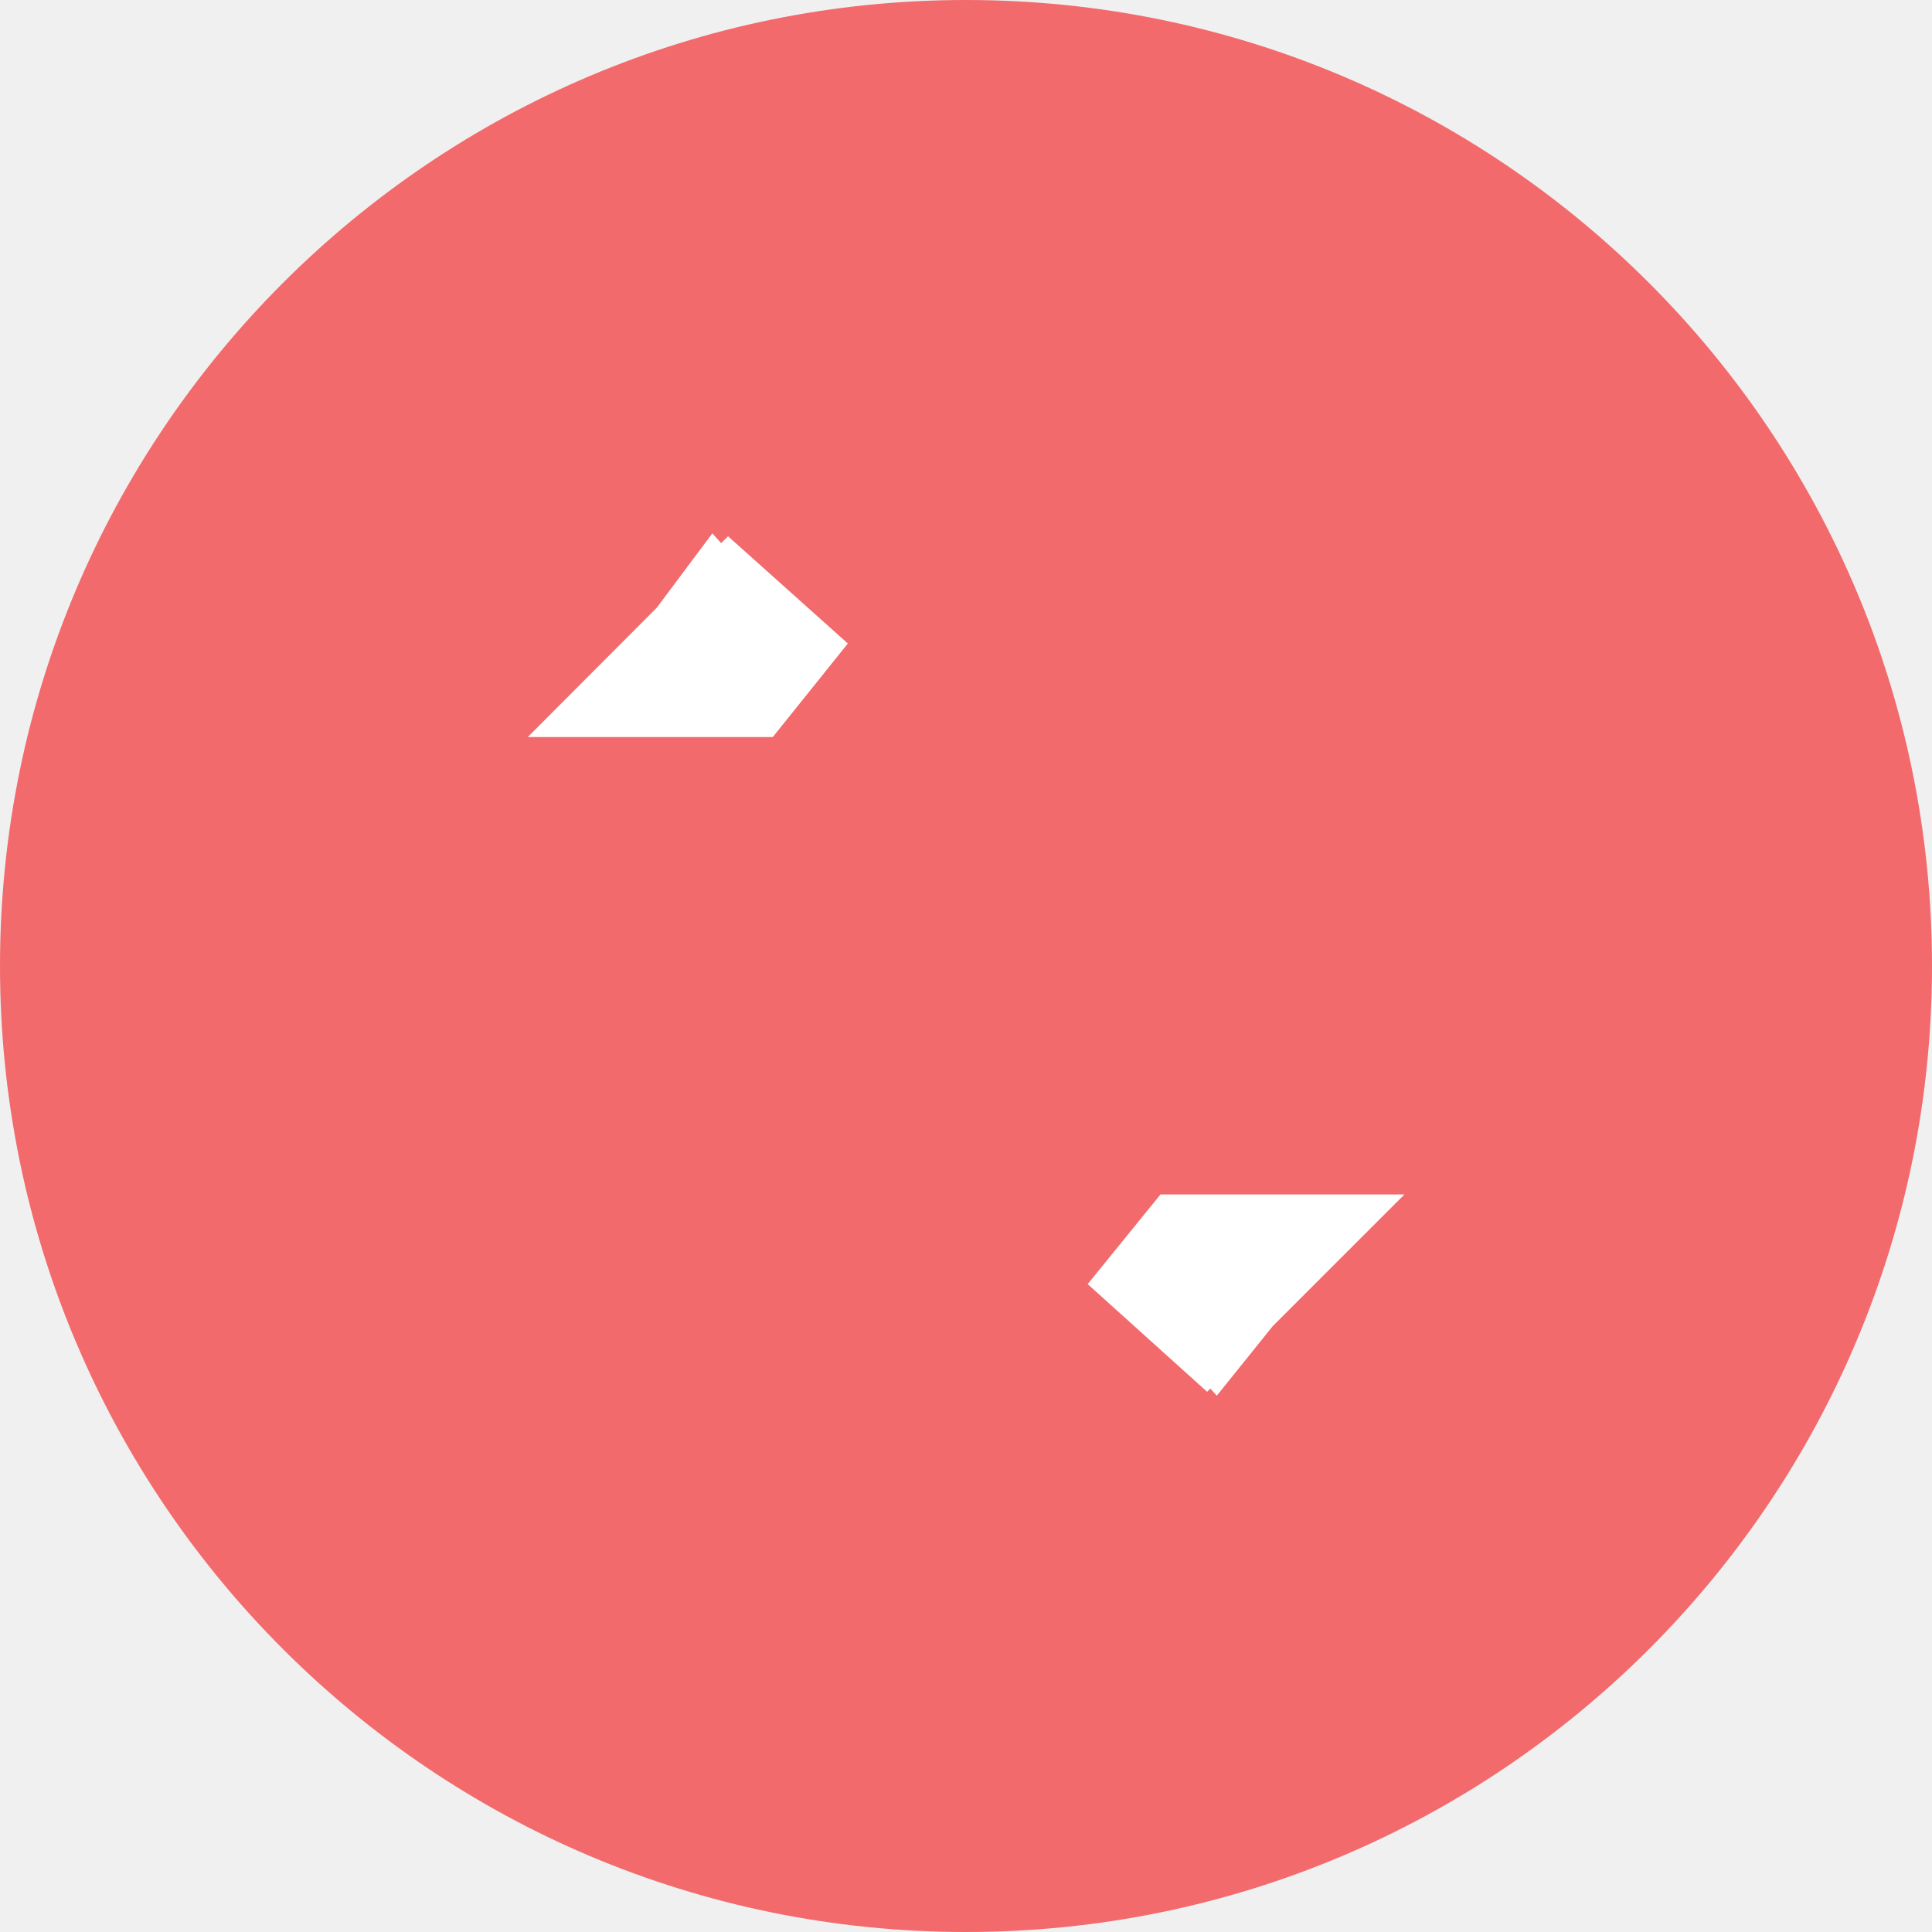
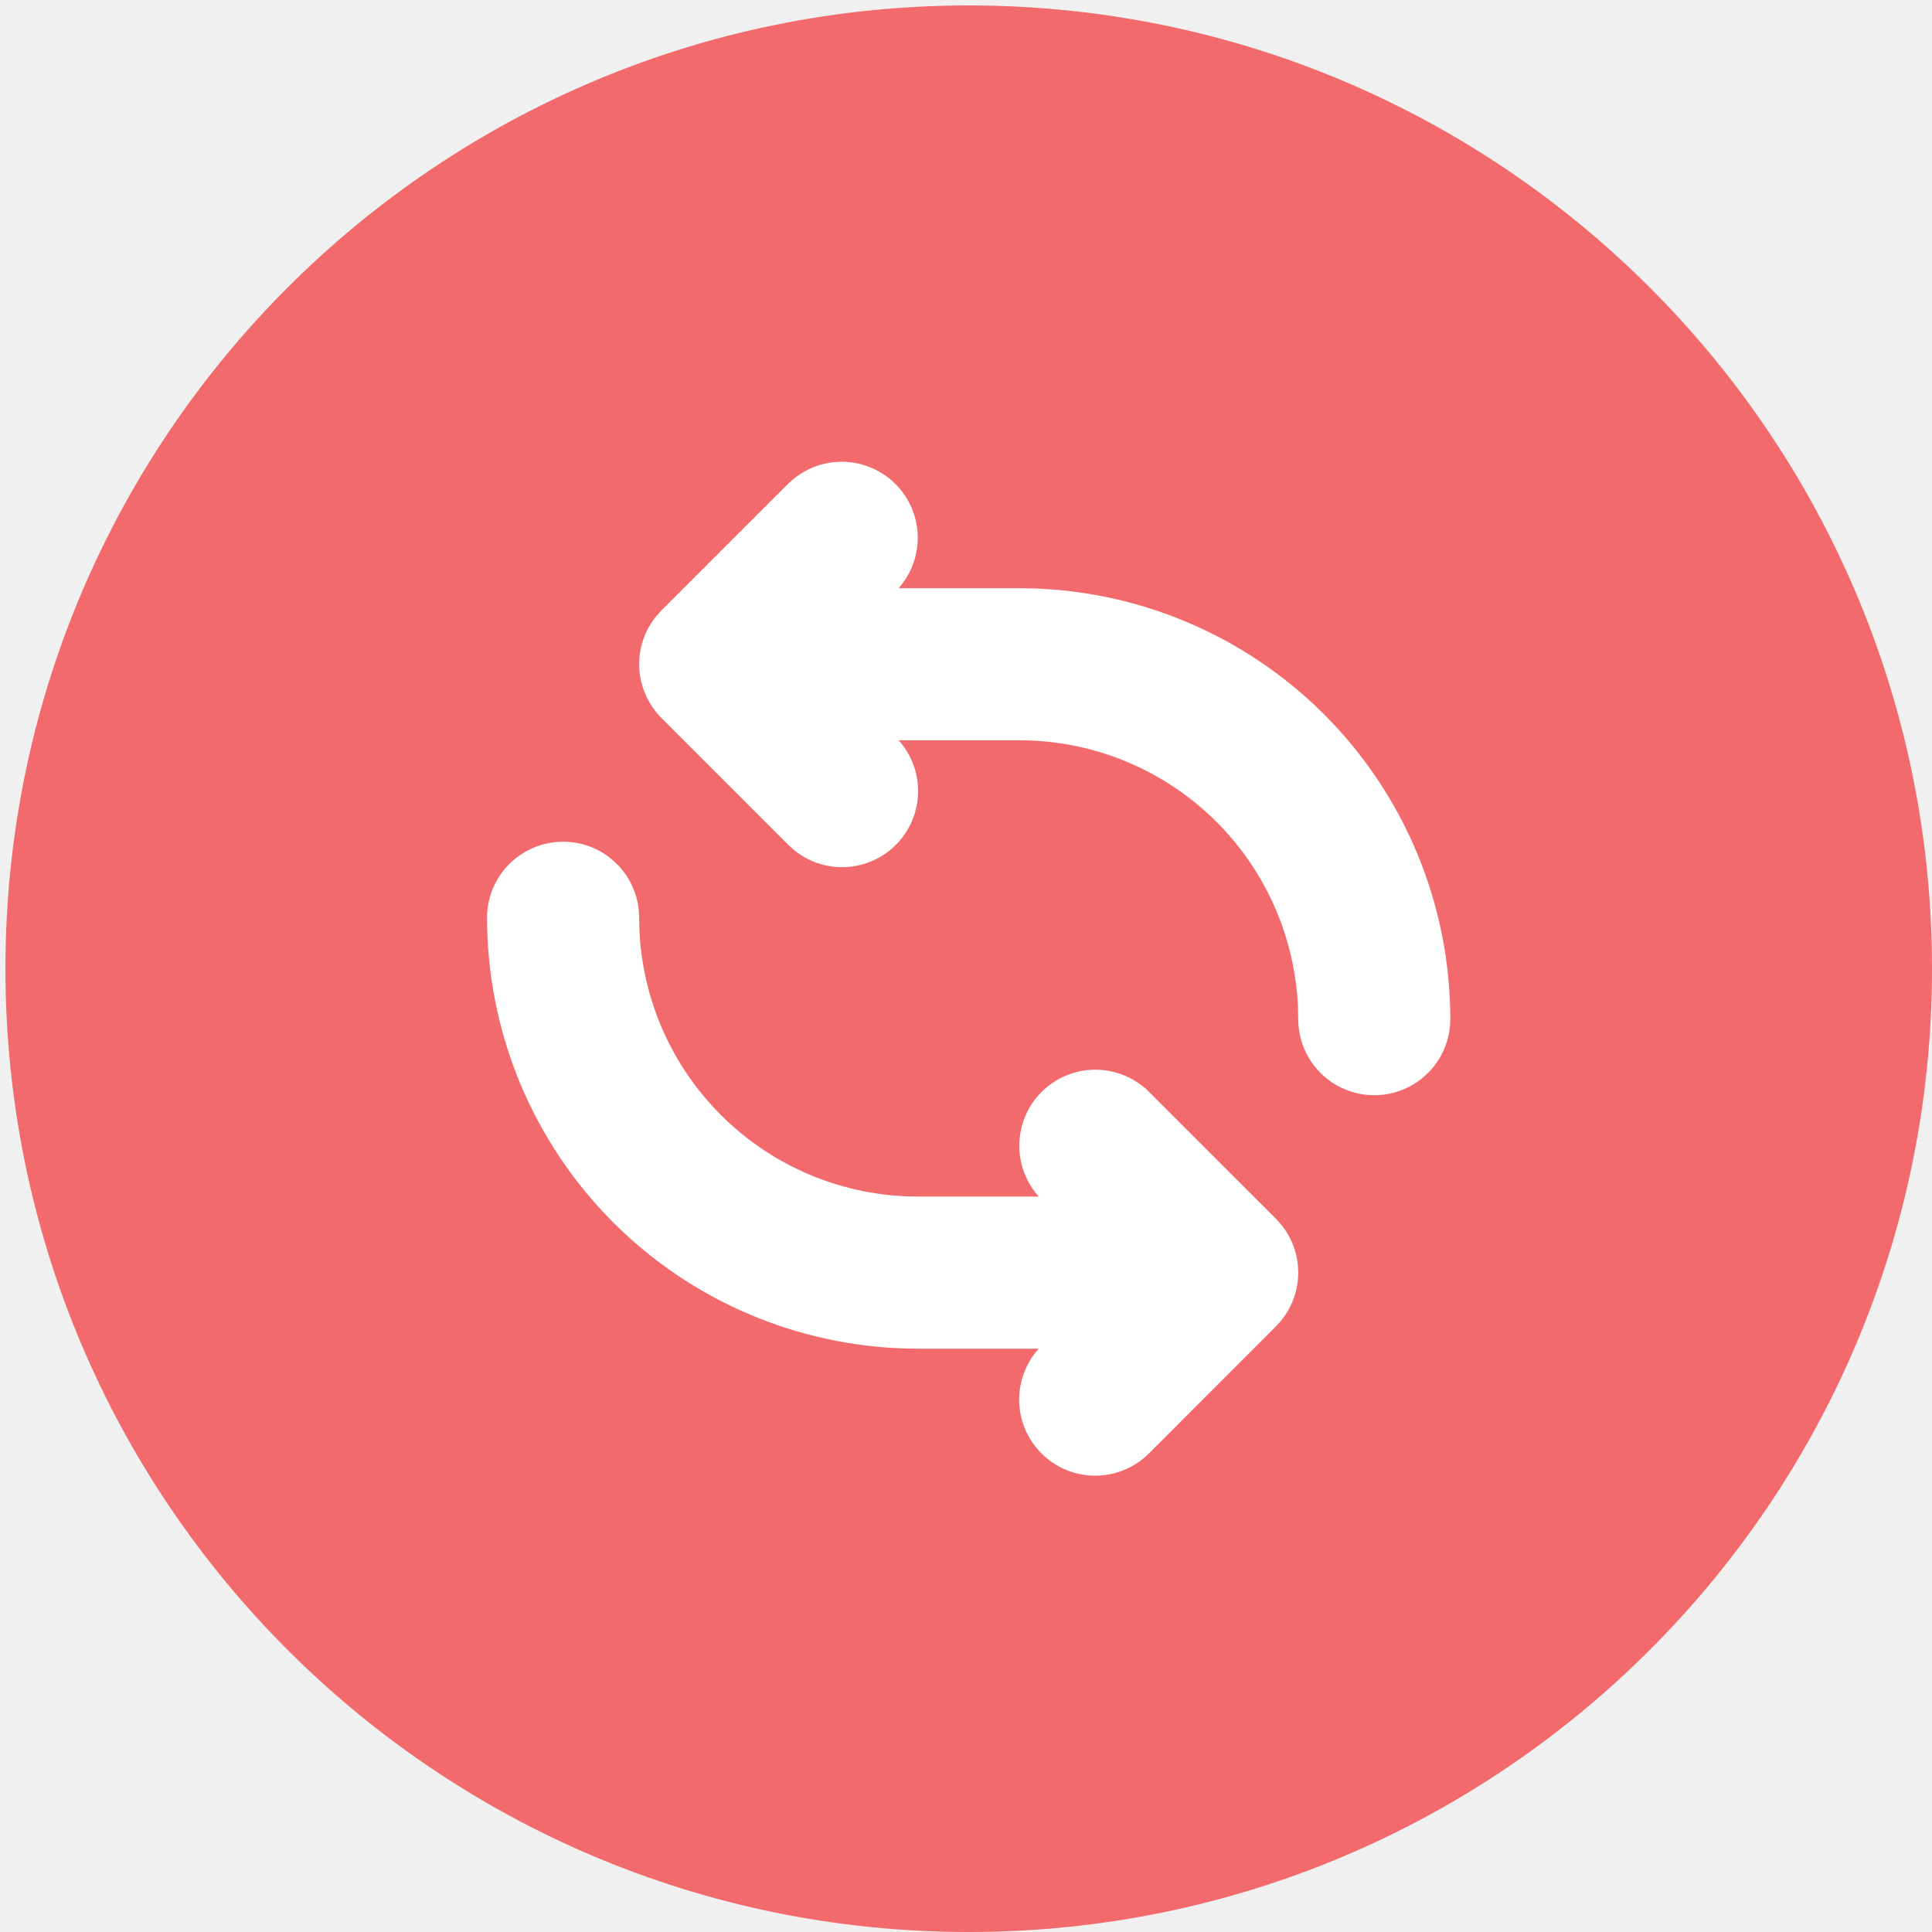
- <svg xmlns="http://www.w3.org/2000/svg" width="12" height="12" viewBox="0 0 12 12" fill="none">
-   <circle cx="6" cy="6" r="6" fill="#F26A6C" />
-   <path d="M7.516 7.919L7.144 8.291L7.446 7.919H7.516ZM7.541 7.892L7.537 7.897L7.459 7.81L7.541 7.892ZM4.527 4.172L4.458 4.103L4.461 4.099L4.527 4.172ZM4.56 4.078H4.483L4.876 3.684L4.56 4.078Z" stroke="white" />
+ <svg xmlns="http://www.w3.org/2000/svg" width="71" height="71" viewBox="0 0 71 71" fill="none">
+   <circle cx="35.6" cy="35.6" r="35.4" fill="#F26A6C" />
+   <path d="M20.694 31.482C21.289 31.482 21.86 31.718 22.281 32.139C22.702 32.56 22.938 33.131 22.938 33.726L22.951 34.248C23.076 36.847 24.138 39.321 25.949 41.206C27.76 43.092 30.189 44.252 32.782 44.482L33.302 44.516H33.314L33.726 44.524H39.408L38.583 43.606C38.205 43.185 38 42.637 38.008 42.072C38.017 41.507 38.238 40.965 38.628 40.556C39.019 40.147 39.549 39.9 40.114 39.865C40.676 39.83 41.23 40.008 41.667 40.363L41.843 40.523H41.844L46.502 45.18C46.816 45.494 47.03 45.893 47.117 46.326L47.146 46.512L47.16 46.756V46.794C47.154 47.307 46.972 47.802 46.645 48.198L46.475 48.381L41.844 53.014L41.843 53.016C41.444 53.419 40.907 53.655 40.34 53.678C39.774 53.701 39.219 53.509 38.789 53.14C38.358 52.771 38.082 52.252 38.018 51.689C37.954 51.128 38.104 50.563 38.438 50.108L38.6 49.911L39.333 49.013H33.736L33.356 49.008C29.439 48.911 25.703 47.313 22.926 44.536C20.059 41.669 18.449 37.78 18.449 33.726C18.449 33.131 18.685 32.56 19.106 32.139C19.474 31.771 19.958 31.544 20.472 31.493L20.694 31.482ZM30.852 17.521C31.415 17.501 31.965 17.693 32.393 18.06C32.821 18.427 33.096 18.941 33.162 19.5C33.227 20.056 33.082 20.615 32.756 21.07L32.596 21.27L31.873 22.166H37.462C41.517 22.166 45.405 23.776 48.272 26.643C51.139 29.51 52.748 33.398 52.748 37.453C52.748 38.048 52.512 38.619 52.091 39.04C51.67 39.461 51.1 39.698 50.504 39.698C49.909 39.698 49.337 39.461 48.916 39.04C48.496 38.619 48.259 38.048 48.259 37.453L48.247 36.931C48.121 34.332 47.06 31.858 45.249 29.972C43.318 27.961 40.682 26.776 37.896 26.664L37.873 27.206L37.896 26.663H37.884L37.472 26.656L37.462 27.193L37.472 26.655H31.791L32.615 27.573C32.993 27.993 33.198 28.541 33.19 29.107C33.181 29.672 32.959 30.213 32.569 30.623C32.178 31.032 31.648 31.279 31.084 31.314C30.521 31.349 29.966 31.17 29.529 30.814L29.338 30.638L24.697 25.997L24.557 25.843C24.249 25.472 24.067 25.01 24.041 24.524C24.013 23.971 24.191 23.427 24.539 22.997L24.709 22.808L28.936 18.581L29.353 18.169C29.754 17.772 30.289 17.541 30.852 17.521Z" fill="white" stroke="white" stroke-width="1.1" />
</svg>
